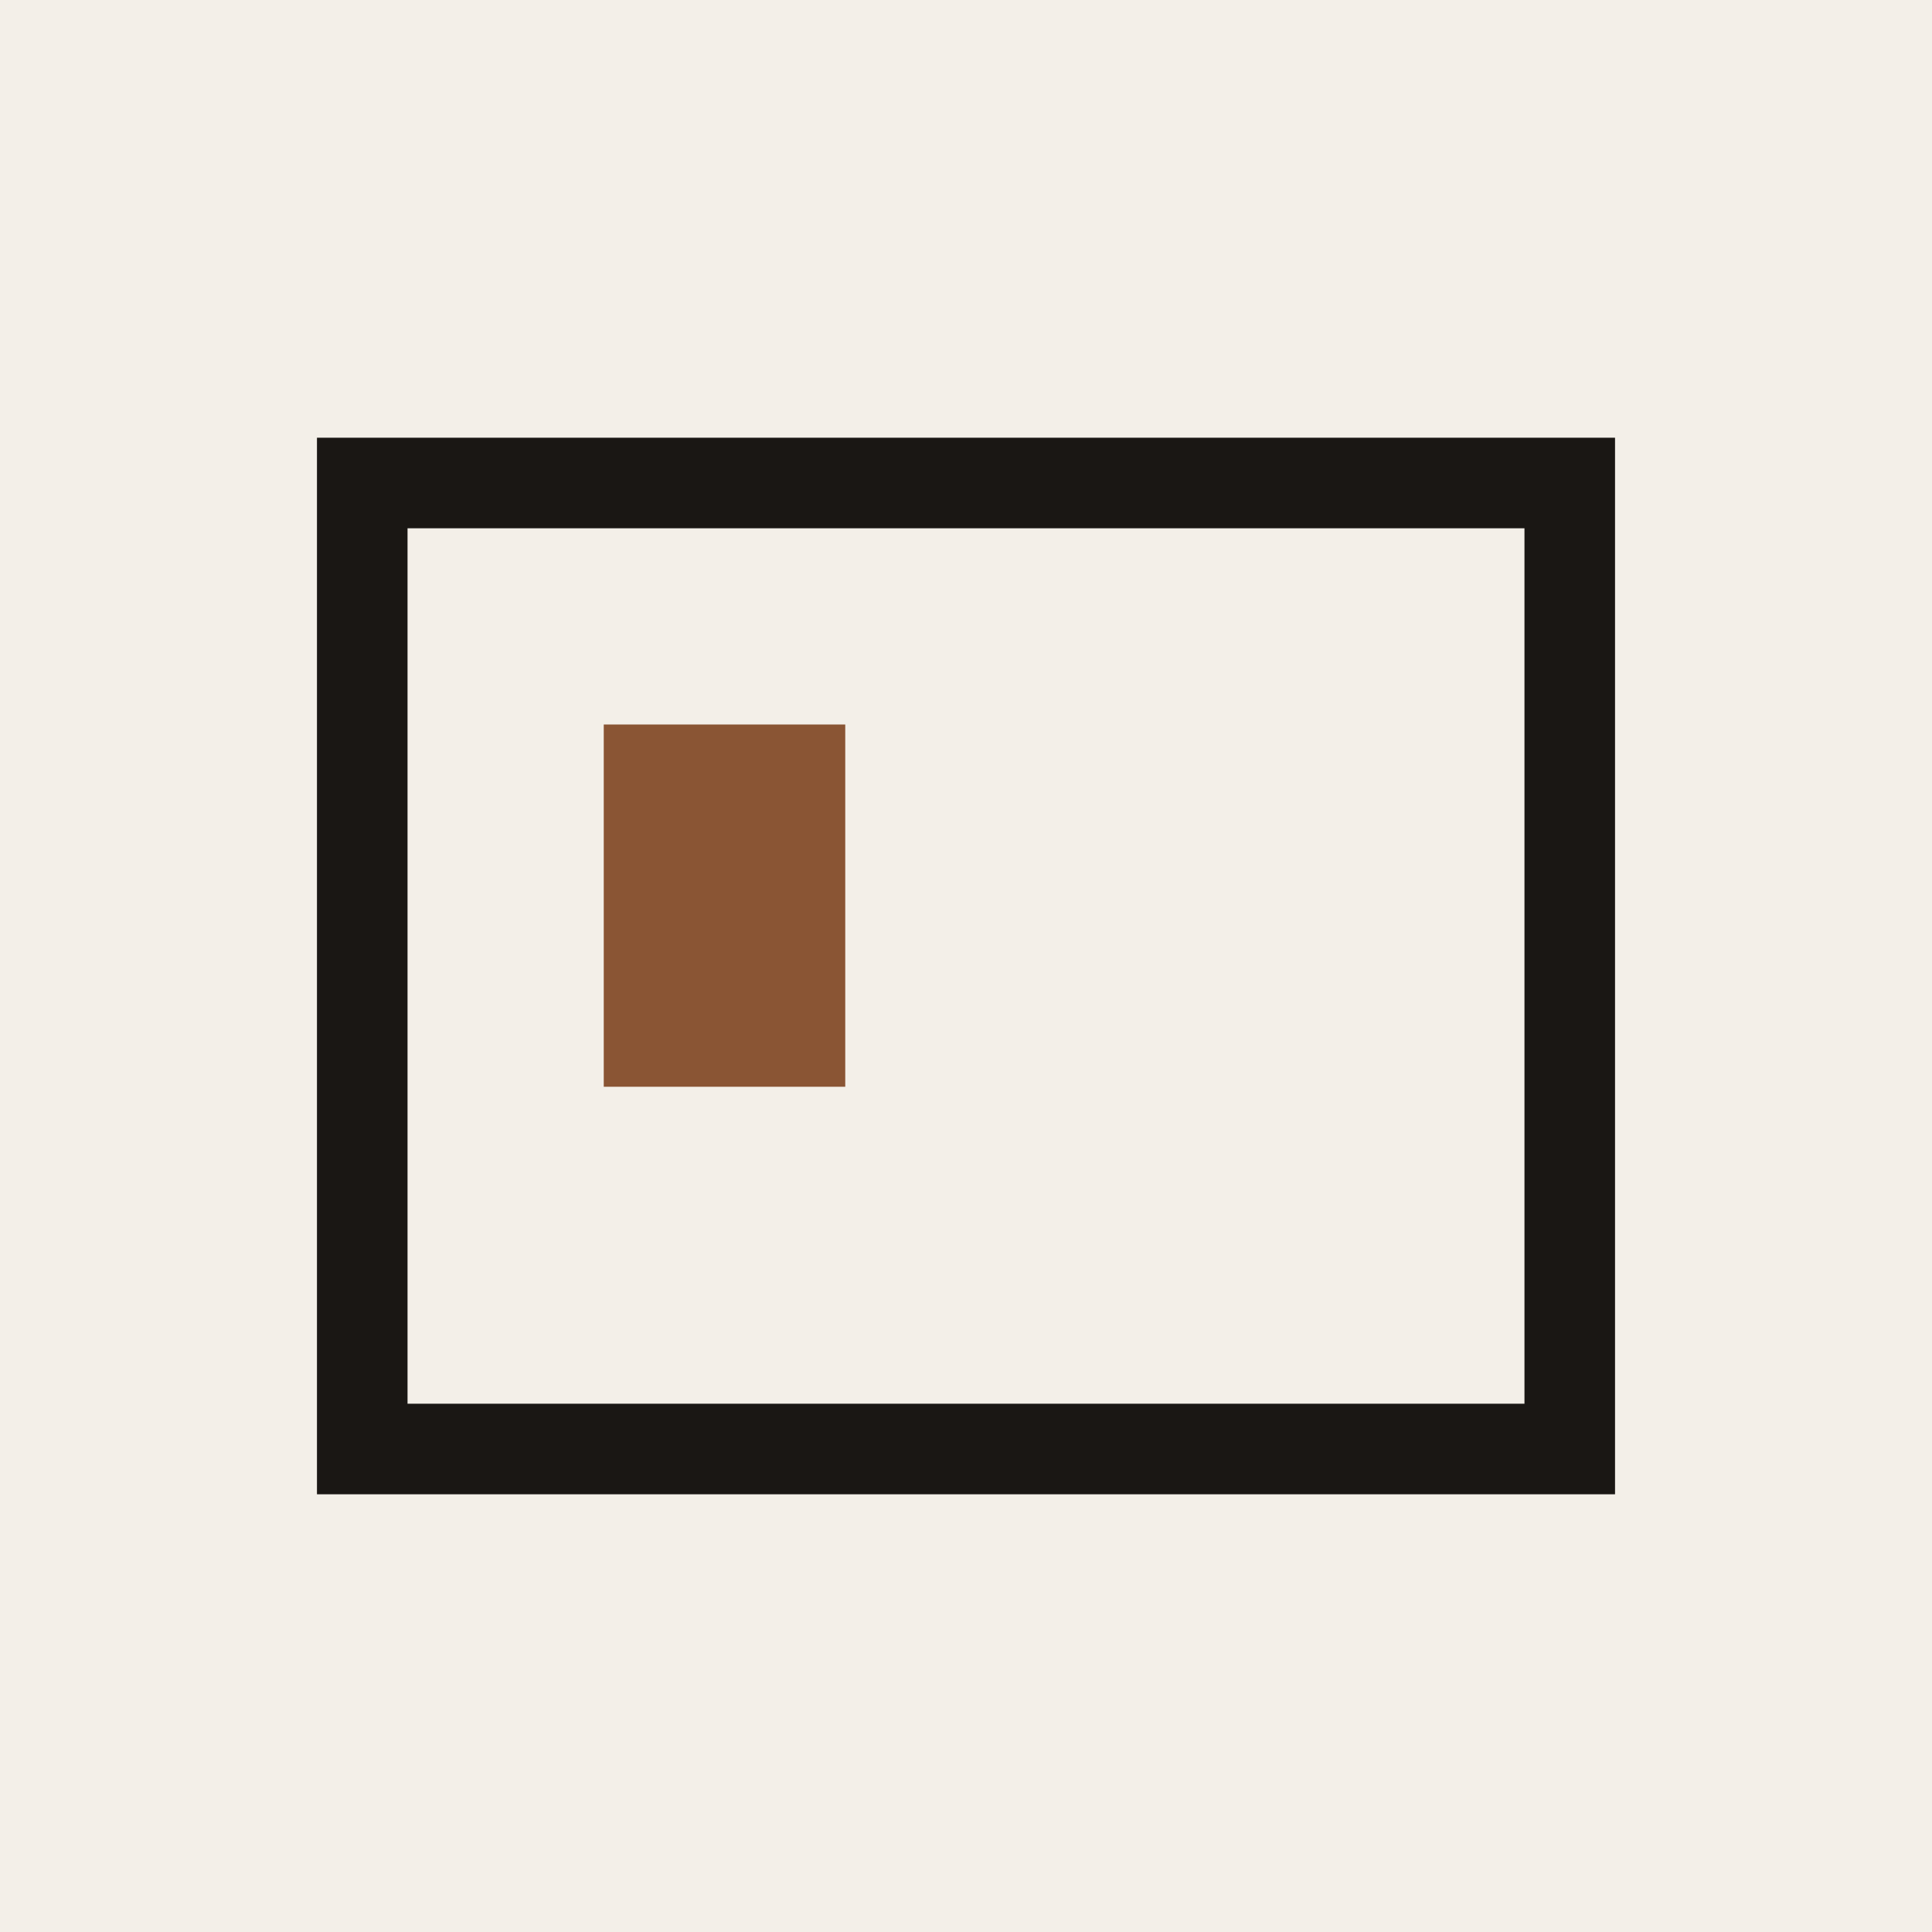
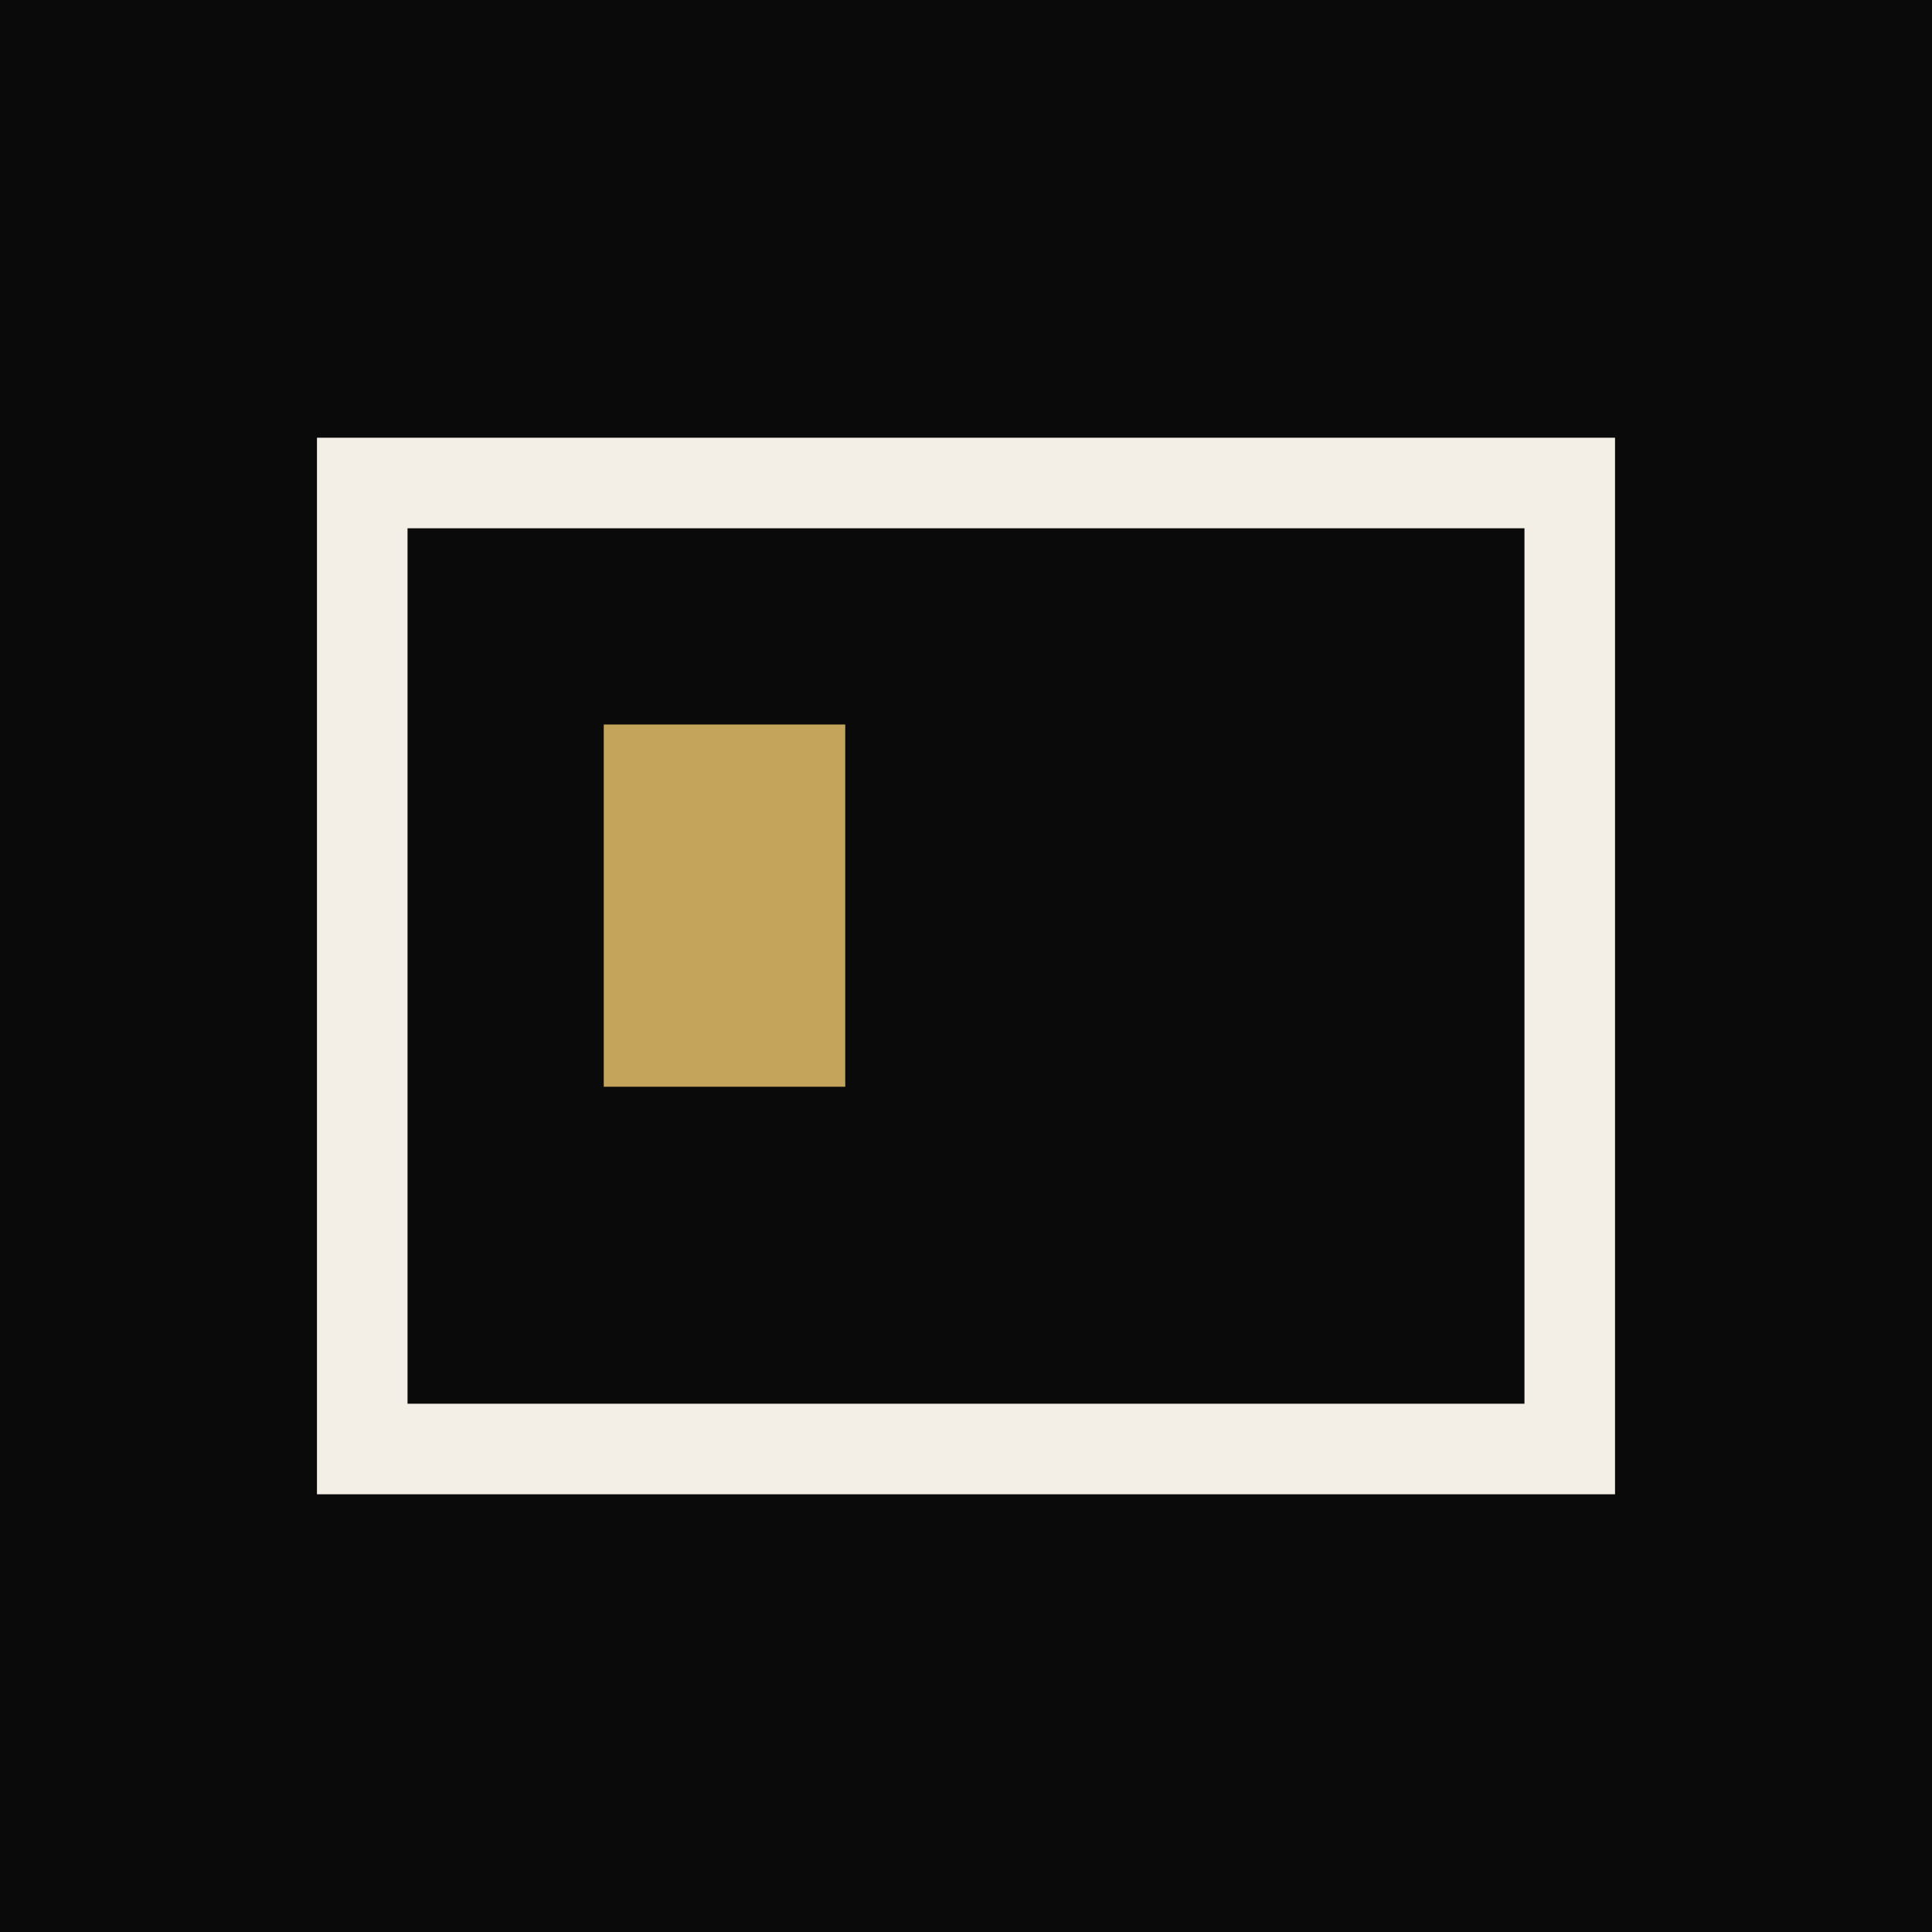
<svg xmlns="http://www.w3.org/2000/svg" viewBox="0 0 32 32" fill="none">
-   <rect width="32" height="32" fill="#f3efe8" />
-   <rect x="6" y="8" width="20" height="16" stroke="#1a1714" stroke-width="1.5" />
-   <rect x="10" y="12" width="4" height="6" fill="#8a5534" />
+   <rect width="32" height="32" fill="#0a0a0a" />
+   <rect x="6" y="8" width="20" height="16" stroke="#f3eee6" stroke-width="1.5" />
+   <rect x="10" y="12" width="4" height="6" fill="#c4a35a" />
</svg>
